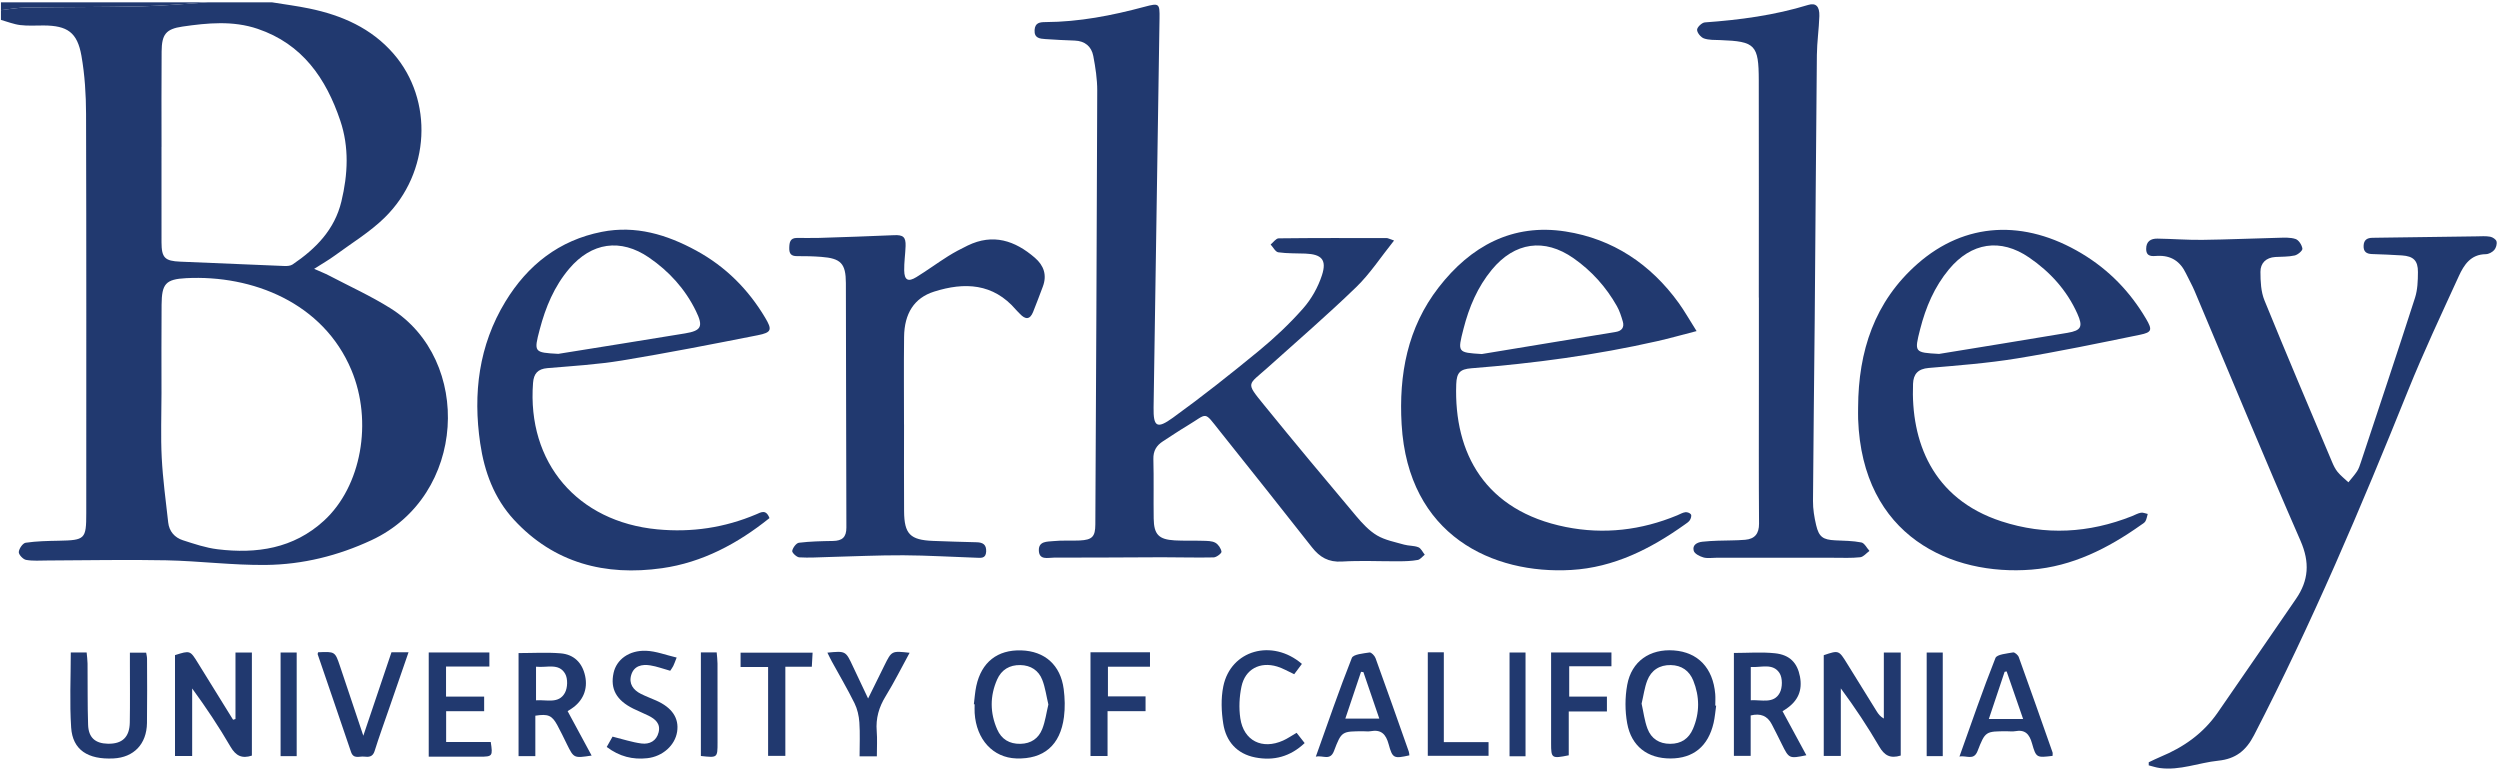
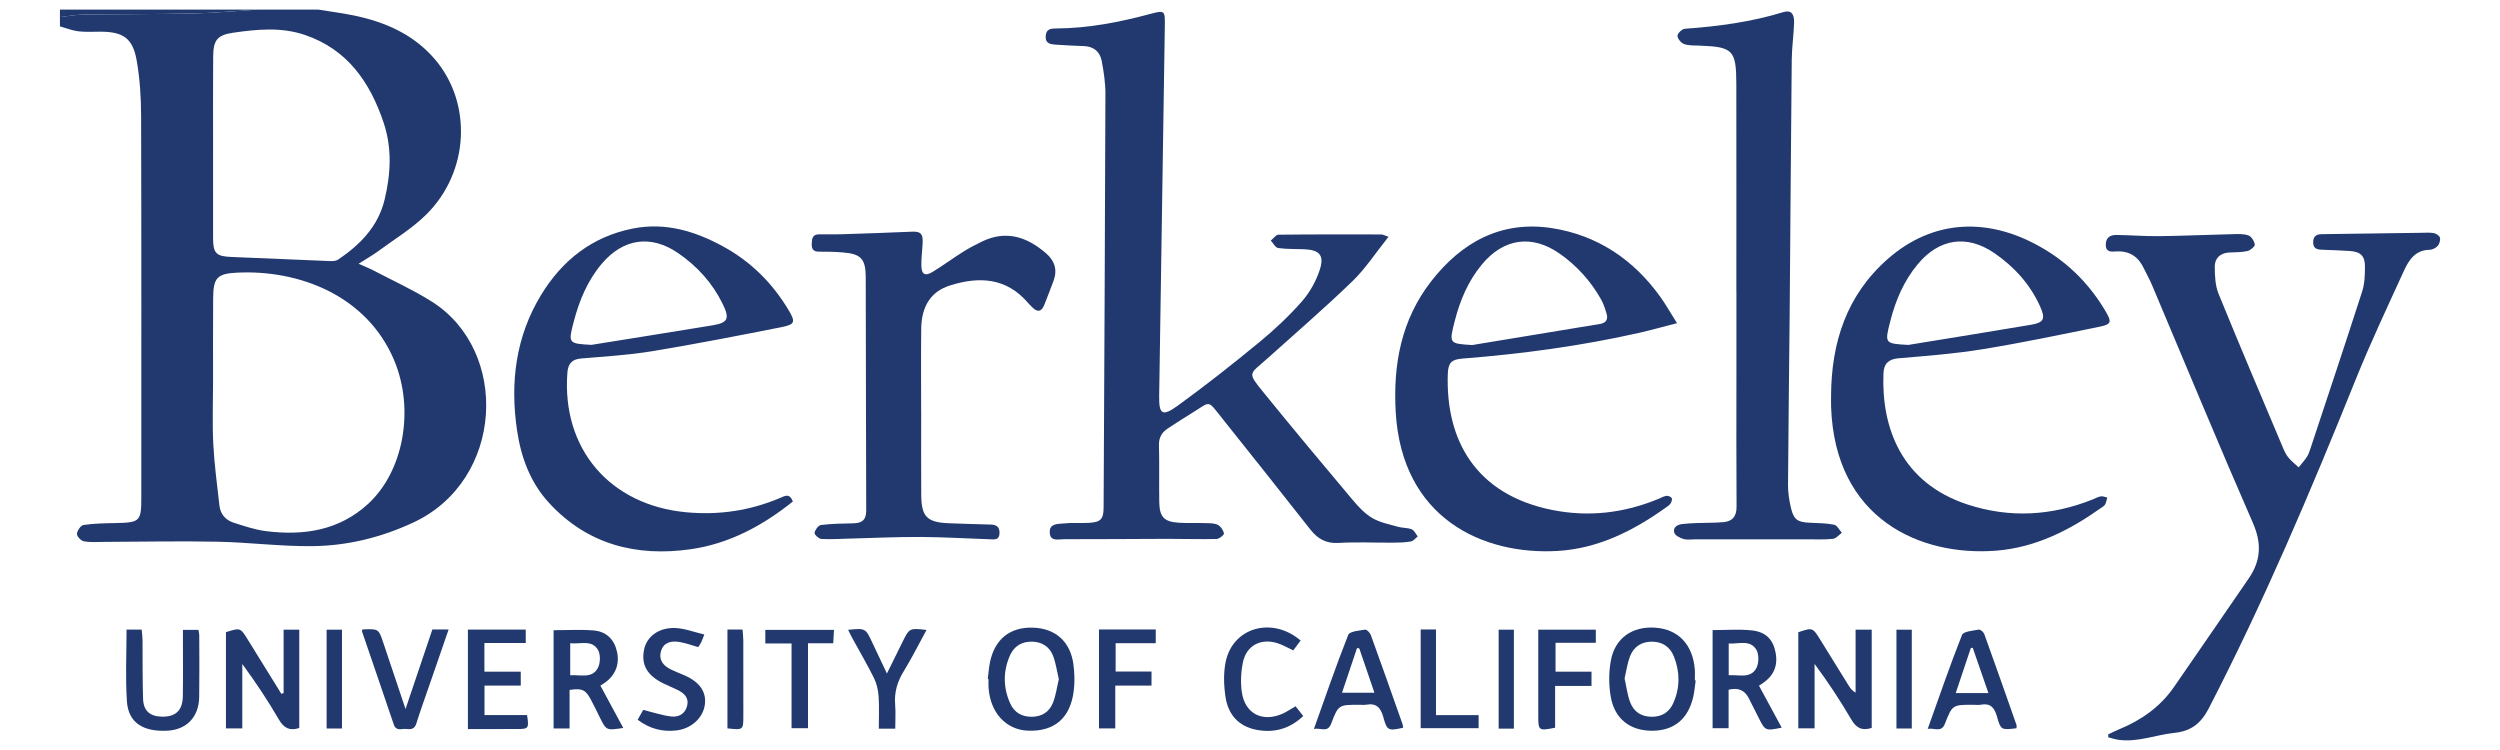
- <svg xmlns="http://www.w3.org/2000/svg" width="208px" height="64px" viewBox="0 0 208 64" version="1.1">
-   <defs />
-   <g id="Page-1" stroke="none" stroke-width="1" fill="none" fill-rule="evenodd">
-     <g id="About---Desktop" transform="translate(-663, -1705)" fill="#21396F">
-       <g id="Imported-Layers-Copy-4-+-Imported-Layers-Copy-5" transform="translate(362, 1705)">
-         <g id="Imported-Layers-Copy-5" transform="translate(301, 0)">
-           <path d="M22.637,0.195 C23.672,0.364 24.715,0.496 25.74,0.709 C28.444,1.271 30.899,2.342 32.746,4.475 C36.082,8.324 35.803,14.367 32.024,18.086 C30.787,19.304 29.258,20.228 27.848,21.266 C27.355,21.629 26.817,21.932 26.134,22.369 C26.659,22.602 27.024,22.74 27.367,22.92 C29.084,23.82 30.861,24.628 32.499,25.656 C39.334,29.946 38.835,41.252 30.909,44.942 C28.12,46.241 25.185,46.967 22.143,47.003 C19.371,47.036 16.596,46.674 13.819,46.617 C10.528,46.55 7.234,46.623 3.942,46.633 C3.349,46.634 2.744,46.687 2.168,46.583 C1.92,46.538 1.549,46.143 1.563,45.929 C1.581,45.648 1.896,45.191 2.135,45.156 C3.038,45.023 3.961,45.006 4.877,44.989 C7.078,44.946 7.177,44.859 7.177,42.708 C7.177,31.63 7.192,20.551 7.16,9.473 C7.156,7.861 7.054,6.228 6.776,4.643 C6.432,2.687 5.602,2.128 3.628,2.119 C2.979,2.116 2.323,2.165 1.683,2.086 C1.139,2.02 0.612,1.804 0.078,1.655 L0.078,0.844 C0.769,0.768 1.458,0.637 2.15,0.626 C5.364,0.58 8.578,0.6 11.791,0.527 C13.623,0.486 15.451,0.31 17.281,0.195 L22.637,0.195 L22.637,0.195 Z M13.436,32.734 C13.436,34.517 13.364,36.304 13.456,38.082 C13.549,39.881 13.794,41.674 13.994,43.467 C14.076,44.209 14.53,44.727 15.215,44.948 C16.16,45.253 17.12,45.579 18.098,45.698 C21.352,46.095 24.416,45.643 26.95,43.325 C30.059,40.482 31.04,35.081 29.233,30.781 C26.883,25.187 21.007,22.862 15.492,23.143 C13.771,23.231 13.459,23.617 13.444,25.36 C13.421,27.818 13.438,30.276 13.436,32.734 L13.436,32.734 Z M13.44,12.222 L13.436,12.222 C13.436,14.869 13.432,17.515 13.438,20.162 C13.441,21.45 13.717,21.717 15.002,21.77 C17.888,21.889 20.774,22.018 23.661,22.131 C23.89,22.14 24.168,22.123 24.346,22.002 C26.271,20.699 27.841,19.114 28.406,16.753 C28.944,14.508 29.059,12.26 28.314,10.045 C27.126,6.519 25.158,3.662 21.443,2.401 C19.384,1.702 17.273,1.908 15.187,2.21 C13.793,2.411 13.46,2.869 13.447,4.282 C13.423,6.928 13.44,9.575 13.44,12.222 L13.44,12.222 Z" id="Fill-1" />
-           <path d="M17.281,0.195 C15.451,0.31 13.623,0.486 11.791,0.527 C8.578,0.6 5.364,0.58 2.15,0.626 C1.458,0.637 0.769,0.768 0.078,0.844 L0.078,0.195 L17.281,0.195" id="Fill-2" />
-           <path d="M115.986,20.012 C114.873,21.402 113.985,22.777 112.839,23.886 C110.453,26.196 107.934,28.368 105.463,30.589 C103.814,32.07 103.61,31.775 105.143,33.665 C107.681,36.792 110.264,39.882 112.856,42.964 C113.357,43.559 113.917,44.162 114.574,44.55 C115.242,44.943 116.06,45.095 116.823,45.313 C117.209,45.423 117.644,45.385 118.009,45.532 C118.233,45.622 118.366,45.937 118.539,46.151 C118.346,46.303 118.17,46.549 117.956,46.588 C117.456,46.679 116.937,46.696 116.425,46.699 C114.83,46.709 113.231,46.625 111.642,46.721 C110.533,46.788 109.805,46.363 109.156,45.536 C106.619,42.305 104.059,39.093 101.498,35.881 C100.118,34.151 100.525,34.375 98.802,35.408 C98.107,35.824 97.435,36.279 96.754,36.718 C96.217,37.065 95.943,37.514 95.961,38.198 C96.005,39.846 95.963,41.496 95.987,43.144 C96.007,44.47 96.407,44.884 97.732,44.96 C98.514,45.004 99.301,44.968 100.084,44.994 C100.433,45.005 100.823,44.997 101.111,45.153 C101.359,45.286 101.587,45.625 101.628,45.902 C101.647,46.032 101.212,46.37 100.977,46.376 C99.544,46.409 98.11,46.361 96.677,46.364 C93.676,46.37 90.675,46.403 87.673,46.395 C87.192,46.394 86.446,46.634 86.431,45.782 C86.418,45.004 87.151,45.073 87.644,45.02 C88.367,44.942 89.104,45.005 89.833,44.968 C90.873,44.916 91.127,44.654 91.132,43.634 C91.192,31.605 91.256,19.577 91.29,7.549 C91.293,6.585 91.142,5.611 90.962,4.661 C90.81,3.867 90.268,3.406 89.413,3.376 C88.603,3.347 87.792,3.309 86.983,3.252 C86.518,3.218 86.037,3.186 86.078,2.5 C86.115,1.891 86.509,1.84 86.979,1.838 C89.783,1.824 92.507,1.294 95.203,0.57 C96.455,0.234 96.492,0.277 96.472,1.558 C96.307,12.341 96.139,23.124 95.978,33.907 C95.955,35.502 96.249,35.722 97.581,34.758 C100.029,32.987 102.404,31.108 104.738,29.188 C106.05,28.11 107.301,26.931 108.422,25.659 C109.111,24.878 109.666,23.887 109.987,22.896 C110.403,21.611 109.958,21.157 108.619,21.099 C107.863,21.067 107.099,21.099 106.354,20.992 C106.115,20.958 105.927,20.57 105.716,20.343 C105.939,20.164 106.16,19.833 106.385,19.83 C109.382,19.794 112.379,19.804 115.377,19.808 C115.475,19.808 115.573,19.871 115.986,20.012" id="Fill-3" />
-           <path d="M178.774,63.421 C179.103,63.268 179.427,63.102 179.762,62.963 C181.677,62.172 183.315,61.016 184.505,59.298 C186.688,56.147 188.853,52.985 191.026,49.828 C192.086,48.287 192.186,46.784 191.402,44.99 C188.386,38.095 185.517,31.135 182.587,24.203 C182.377,23.707 182.105,23.237 181.873,22.75 C181.394,21.745 180.632,21.232 179.489,21.29 C179.086,21.311 178.565,21.4 178.562,20.711 C178.559,20.073 178.952,19.845 179.5,19.853 C180.743,19.871 181.985,19.972 183.227,19.957 C185.335,19.931 187.442,19.835 189.55,19.785 C190.034,19.774 190.551,19.737 190.994,19.886 C191.257,19.974 191.519,20.388 191.56,20.686 C191.583,20.852 191.178,21.197 190.92,21.255 C190.399,21.372 189.847,21.35 189.308,21.382 C188.529,21.43 188.066,21.893 188.069,22.618 C188.071,23.412 188.109,24.269 188.402,24.988 C190.232,29.485 192.136,33.952 194.023,38.426 C194.148,38.722 194.291,39.027 194.494,39.272 C194.755,39.587 195.086,39.844 195.386,40.127 C195.631,39.821 195.898,39.529 196.112,39.203 C196.256,38.98 196.34,38.714 196.425,38.458 C197.934,33.903 199.457,29.351 200.927,24.783 C201.145,24.107 201.169,23.351 201.172,22.631 C201.176,21.679 200.797,21.318 199.85,21.251 C199.015,21.192 198.176,21.17 197.339,21.137 C196.893,21.119 196.632,20.946 196.652,20.447 C196.671,19.957 196.947,19.792 197.384,19.785 C197.601,19.781 197.817,19.778 198.033,19.775 C200.706,19.738 203.38,19.7 206.053,19.665 C206.431,19.66 206.818,19.628 207.185,19.695 C207.387,19.731 207.671,19.918 207.711,20.087 C207.763,20.304 207.672,20.628 207.522,20.8 C207.36,20.985 207.06,21.145 206.818,21.148 C205.569,21.16 205.004,22.03 204.575,22.969 C203.13,26.133 201.642,29.283 200.344,32.507 C196.432,42.223 192.346,51.857 187.534,61.171 C186.869,62.458 186.001,63.142 184.556,63.29 C182.93,63.458 181.363,64.126 179.686,63.899 C179.377,63.858 179.078,63.753 178.774,63.678 C178.774,63.592 178.774,63.506 178.774,63.421" id="Fill-4" />
-           <path d="M146.333,24.759 C146.333,18.735 146.341,12.71 146.33,6.686 C146.325,3.726 146.036,3.443 143.132,3.336 C142.673,3.319 142.188,3.344 141.769,3.197 C141.51,3.106 141.197,2.727 141.197,2.477 C141.197,2.264 141.598,1.882 141.842,1.864 C144.759,1.656 147.64,1.271 150.447,0.409 C151.082,0.214 151.397,0.537 151.37,1.342 C151.335,2.42 151.175,3.496 151.164,4.574 C151.091,11.895 151.048,19.215 150.985,26.536 C150.942,31.586 150.871,36.636 150.841,41.687 C150.836,42.354 150.949,43.035 151.102,43.687 C151.335,44.682 151.677,44.907 152.69,44.956 C153.417,44.991 154.155,44.991 154.863,45.131 C155.125,45.183 155.315,45.59 155.539,45.836 C155.282,46.02 155.04,46.333 154.767,46.363 C154.045,46.443 153.31,46.405 152.58,46.406 C149.311,46.408 146.041,46.406 142.772,46.406 C142.42,46.406 142.048,46.473 141.724,46.378 C141.417,46.289 140.992,46.076 140.92,45.831 C140.78,45.347 141.191,45.121 141.638,45.071 C142.066,45.023 142.498,45.003 142.928,44.986 C143.684,44.958 144.443,44.975 145.195,44.91 C145.987,44.842 146.358,44.413 146.352,43.563 C146.323,39.699 146.339,35.836 146.339,31.973 L146.339,24.759 L146.333,24.759" id="Fill-5" />
-           <path d="M64.021,43.105 C61.367,45.235 58.429,46.801 55.083,47.274 C50.372,47.94 46.099,46.865 42.756,43.238 C41.114,41.456 40.301,39.255 39.954,36.887 C39.344,32.73 39.833,28.741 42.047,25.097 C43.896,22.056 46.517,19.989 50.072,19.289 C52.891,18.734 55.473,19.512 57.929,20.851 C60.363,22.177 62.252,24.065 63.664,26.437 C64.26,27.438 64.205,27.662 63.04,27.892 C59.284,28.634 55.525,29.37 51.747,29.993 C49.699,30.33 47.615,30.453 45.543,30.628 C44.736,30.697 44.408,31.09 44.349,31.859 C43.842,38.498 48.042,43.411 54.689,44.042 C57.558,44.314 60.284,43.906 62.922,42.79 C63.31,42.625 63.729,42.342 64.021,43.105 L64.021,43.105 Z M46.448,29.441 C49.964,28.875 53.481,28.319 56.994,27.739 C58.353,27.515 58.531,27.168 57.905,25.885 C57.011,24.048 55.668,22.571 53.992,21.424 C51.629,19.808 49.217,20.167 47.364,22.349 C46.112,23.822 45.392,25.56 44.907,27.403 C44.404,29.315 44.426,29.329 46.448,29.441 L46.448,29.441 Z" id="Fill-6" />
-           <path d="M154.595,33.884 C154.617,29.229 155.952,25.094 159.55,21.938 C163.494,18.48 168.409,18.217 173.209,21.097 C175.463,22.449 177.225,24.272 178.552,26.525 C179.092,27.441 179.045,27.649 178.044,27.853 C174.636,28.551 171.228,29.265 167.796,29.824 C165.375,30.219 162.917,30.405 160.469,30.614 C159.578,30.69 159.198,31.115 159.165,31.929 C158.976,36.681 160.74,41.489 166.514,43.373 C170.183,44.571 173.8,44.358 177.368,42.948 C177.619,42.849 177.861,42.706 178.121,42.658 C178.298,42.625 178.5,42.722 178.691,42.761 C178.631,42.964 178.601,43.185 178.501,43.365 C178.427,43.497 178.265,43.583 178.133,43.676 C175.384,45.625 172.418,47.124 169.019,47.393 C162.405,47.918 154.93,44.662 154.596,34.856 C154.585,34.532 154.595,34.208 154.595,33.884 L154.595,33.884 Z M161.331,29.446 C164.892,28.863 168.456,28.292 172.014,27.692 C173.159,27.499 173.325,27.186 172.834,26.095 C171.962,24.151 170.568,22.619 168.825,21.426 C166.436,19.791 164.015,20.171 162.157,22.403 C160.941,23.864 160.221,25.567 159.757,27.386 C159.263,29.327 159.274,29.329 161.331,29.446 L161.331,29.446 Z" id="Fill-7" />
-           <path d="M141.156,27.547 C139.898,27.871 138.896,28.155 137.881,28.385 C132.789,29.539 127.63,30.231 122.428,30.639 C121.485,30.713 121.194,30.995 121.159,31.965 C120.954,37.734 123.576,42.502 130.262,43.844 C133.452,44.484 136.55,44.116 139.549,42.874 C139.773,42.78 139.993,42.646 140.226,42.615 C140.377,42.595 140.618,42.685 140.689,42.804 C140.753,42.91 140.681,43.149 140.595,43.28 C140.495,43.431 140.32,43.538 140.167,43.647 C137.33,45.67 134.261,47.216 130.739,47.42 C124.208,47.8 117.151,44.568 116.615,35.306 C116.375,31.163 117.098,27.266 119.691,23.918 C122.353,20.48 125.838,18.566 130.263,19.26 C134.186,19.874 137.333,21.972 139.67,25.209 C140.153,25.879 140.56,26.604 141.156,27.547 L141.156,27.547 Z M123.286,29.456 C127.006,28.843 130.726,28.232 134.445,27.615 C134.936,27.534 135.16,27.23 135.017,26.746 C134.889,26.311 134.749,25.866 134.528,25.473 C133.627,23.877 132.422,22.536 130.92,21.485 C128.492,19.785 126.02,20.142 124.123,22.437 C122.931,23.879 122.224,25.557 121.765,27.351 C121.258,29.329 121.261,29.33 123.286,29.456 L123.286,29.456 Z" id="Fill-8" />
-           <path d="M75.216,35.323 C75.216,37.728 75.202,40.132 75.22,42.537 C75.235,44.435 75.725,44.925 77.622,45.003 C78.838,45.052 80.054,45.085 81.269,45.116 C81.786,45.13 82.077,45.318 82.049,45.895 C82.019,46.491 81.602,46.415 81.236,46.403 C79.211,46.337 77.186,46.209 75.16,46.199 C73.084,46.19 71.007,46.292 68.93,46.344 C68.12,46.364 67.307,46.422 66.501,46.372 C66.28,46.359 65.886,45.984 65.912,45.836 C65.96,45.574 66.247,45.184 66.472,45.156 C67.408,45.042 68.358,45.024 69.303,45.008 C70.063,44.996 70.423,44.707 70.419,43.889 C70.392,37.108 70.4,30.327 70.377,23.546 C70.372,21.915 69.954,21.495 68.333,21.372 C67.66,21.32 66.983,21.306 66.308,21.31 C65.811,21.313 65.653,21.095 65.666,20.618 C65.677,20.161 65.739,19.8 66.299,19.796 C66.92,19.792 67.542,19.813 68.163,19.793 C70.238,19.727 72.313,19.659 74.387,19.567 C75.137,19.533 75.372,19.711 75.345,20.478 C75.322,21.152 75.218,21.825 75.229,22.498 C75.243,23.309 75.554,23.481 76.242,23.056 C77.138,22.504 77.989,21.878 78.879,21.317 C79.403,20.987 79.956,20.699 80.513,20.428 C82.619,19.406 84.442,20.012 86.102,21.446 C86.849,22.091 87.123,22.887 86.764,23.845 C86.499,24.55 86.234,25.257 85.953,25.956 C85.69,26.613 85.306,26.593 84.863,26.118 C84.753,26 84.631,25.892 84.526,25.769 C82.634,23.56 80.249,23.46 77.716,24.263 C76.06,24.787 75.243,26.079 75.22,28.029 C75.191,30.46 75.213,32.892 75.213,35.323 L75.216,35.323" id="Fill-9" />
-           <path d="M19.592,59.822 L19.592,54.29 L20.957,54.29 L20.957,62.866 C20.136,63.135 19.624,62.893 19.182,62.133 C18.22,60.48 17.16,58.884 15.988,57.281 L15.988,62.901 L14.56,62.901 L14.56,54.506 C15.82,54.109 15.819,54.11 16.468,55.16 C17.442,56.736 18.418,58.31 19.392,59.884 C19.459,59.863 19.526,59.843 19.592,59.822" id="Fill-10" />
-           <path d="M158.141,62.862 C157.251,63.137 156.774,62.836 156.355,62.118 C155.393,60.466 154.334,58.87 153.156,57.274 L153.156,62.896 L151.736,62.896 L151.736,54.512 C152.985,54.091 152.986,54.09 153.676,55.204 C154.501,56.534 155.322,57.866 156.149,59.195 C156.283,59.411 156.437,59.615 156.735,59.783 L156.735,54.291 L158.141,54.291 L158.141,62.862" id="Fill-11" />
-           <path d="M142.784,58.713 C142.715,59.191 142.681,59.676 142.572,60.145 C142.122,62.093 140.887,63.102 138.986,63.105 C137.089,63.109 135.73,62.101 135.382,60.18 C135.194,59.145 135.194,58.019 135.384,56.983 C135.744,55.01 137.273,53.969 139.272,54.116 C141.27,54.263 142.522,55.576 142.707,57.736 C142.735,58.057 142.711,58.382 142.711,58.706 C142.736,58.708 142.76,58.71 142.784,58.713 L142.784,58.713 Z M136.581,58.543 C136.737,59.233 136.82,59.964 137.073,60.631 C137.383,61.45 138.039,61.887 138.96,61.886 C139.879,61.886 140.507,61.455 140.857,60.638 C141.424,59.313 141.416,57.961 140.884,56.63 C140.555,55.807 139.909,55.35 139.008,55.334 C138.074,55.317 137.382,55.762 137.051,56.622 C136.824,57.214 136.742,57.862 136.581,58.543 L136.581,58.543 Z" id="Fill-12" />
-           <path d="M81.025,58.591 C81.09,58.085 81.12,57.571 81.228,57.075 C81.659,55.089 82.984,54.051 84.97,54.112 C86.925,54.172 88.237,55.33 88.499,57.326 C88.599,58.091 88.62,58.889 88.522,59.652 C88.22,62.009 86.833,63.18 84.552,63.102 C82.614,63.035 81.23,61.527 81.091,59.324 C81.076,59.083 81.089,58.839 81.089,58.597 C81.067,58.595 81.046,58.593 81.025,58.591 L81.025,58.591 Z M87.224,58.613 C87.058,57.912 86.967,57.212 86.72,56.57 C86.416,55.777 85.76,55.351 84.894,55.334 C83.999,55.316 83.321,55.718 82.96,56.538 C82.354,57.913 82.363,59.315 82.966,60.688 C83.323,61.503 83.98,61.902 84.895,61.887 C85.784,61.871 86.408,61.434 86.716,60.653 C86.968,60.015 87.057,59.312 87.224,58.613 L87.224,58.613 Z" id="Fill-13" />
-           <path d="M144.26,54.326 C145.427,54.326 146.563,54.234 147.676,54.351 C148.919,54.482 149.538,55.157 149.755,56.282 C149.977,57.439 149.598,58.32 148.592,58.989 C148.486,59.059 148.379,59.127 148.307,59.174 C148.981,60.419 149.629,61.617 150.29,62.837 C148.856,63.129 148.846,63.123 148.248,61.916 C147.972,61.36 147.697,60.804 147.409,60.254 C147.048,59.564 146.485,59.322 145.656,59.526 L145.656,62.886 L144.26,62.886 L144.26,54.326 L144.26,54.326 Z M145.665,58.26 C146.579,58.211 147.569,58.573 148.072,57.65 C148.309,57.215 148.317,56.404 148.058,56.003 C147.505,55.144 146.53,55.552 145.665,55.494 L145.665,58.26 L145.665,58.26 Z" id="Fill-14" />
-           <path d="M49.223,62.863 C47.743,63.089 47.744,63.088 47.161,61.909 C46.898,61.377 46.646,60.84 46.361,60.321 C45.92,59.517 45.598,59.38 44.54,59.546 L44.54,62.909 L43.144,62.909 L43.144,54.336 C44.34,54.336 45.496,54.263 46.639,54.357 C47.745,54.447 48.445,55.132 48.683,56.238 C48.92,57.343 48.511,58.32 47.549,58.96 C47.439,59.033 47.327,59.103 47.226,59.167 C47.893,60.401 48.55,61.617 49.223,62.863 L49.223,62.863 Z M44.597,55.469 L44.597,58.266 C45.496,58.203 46.485,58.576 46.999,57.646 C47.231,57.225 47.254,56.464 47.021,56.058 C46.494,55.136 45.491,55.574 44.597,55.469 L44.597,55.469 Z" id="Fill-15" />
-           <path d="M5.889,54.284 L7.209,54.284 C7.234,54.586 7.281,54.895 7.284,55.204 C7.301,56.905 7.274,58.606 7.33,60.305 C7.365,61.376 7.93,61.859 8.983,61.878 C10.17,61.899 10.778,61.335 10.799,60.108 C10.826,58.488 10.807,56.868 10.808,55.248 C10.809,54.954 10.808,54.66 10.808,54.303 L12.16,54.303 C12.183,54.455 12.234,54.633 12.234,54.812 C12.239,56.593 12.254,58.375 12.228,60.157 C12.202,61.911 11.131,63.019 9.438,63.102 C7.304,63.206 6.043,62.387 5.92,60.534 C5.784,58.473 5.889,56.396 5.889,54.284" id="Fill-16" />
-           <path d="M170.774,62.888 C169.455,63.048 169.405,63.062 169.061,61.841 C168.841,61.064 168.481,60.681 167.651,60.836 C167.442,60.875 167.22,60.842 167.004,60.842 C165.199,60.842 165.177,60.833 164.533,62.486 C164.21,63.314 163.604,62.823 163.026,62.947 C164.028,60.149 164.96,57.422 166.021,54.747 C166.143,54.439 166.972,54.378 167.489,54.281 C167.622,54.256 167.899,54.499 167.962,54.672 C168.914,57.308 169.842,59.952 170.771,62.596 C170.796,62.667 170.774,62.754 170.774,62.888 L170.774,62.888 Z M168.323,59.82 C167.834,58.407 167.394,57.134 166.953,55.862 C166.898,55.873 166.842,55.883 166.785,55.893 C166.356,57.178 165.926,58.462 165.471,59.82 L168.323,59.82 L168.323,59.82 Z" id="Fill-17" />
-           <path d="M109.476,62.955 C110.48,60.149 111.412,57.42 112.472,54.742 C112.594,54.434 113.428,54.368 113.947,54.285 C114.089,54.262 114.371,54.555 114.444,54.755 C115.383,57.341 116.296,59.937 117.211,62.531 C117.246,62.63 117.246,62.741 117.261,62.845 C115.975,63.127 115.86,63.114 115.537,61.925 C115.308,61.081 114.918,60.672 114.025,60.837 C113.842,60.87 113.648,60.842 113.458,60.842 C111.641,60.842 111.616,60.832 110.986,62.486 C110.665,63.329 110.053,62.812 109.476,62.955 L109.476,62.955 Z M113.435,55.919 C113.369,55.911 113.304,55.903 113.238,55.896 C112.808,57.177 112.378,58.457 111.931,59.789 L114.758,59.789 C114.294,58.431 113.864,57.175 113.435,55.919 L113.435,55.919 Z" id="Fill-18" />
-           <path d="M40.281,57.955 L40.281,59.17 L37.119,59.17 L37.119,61.737 L40.831,61.737 C41.01,62.912 40.975,62.955 39.927,62.957 C38.528,62.958 37.129,62.957 35.67,62.957 L35.67,54.285 L40.716,54.285 L40.716,55.453 L37.11,55.453 L37.11,57.955 L40.281,57.955" id="Fill-19" />
-           <path d="M26.465,54.269 C27.872,54.206 27.876,54.204 28.284,55.414 C28.918,57.294 29.545,59.174 30.228,61.213 C31.04,58.806 31.803,56.545 32.57,54.271 L33.989,54.271 C33.437,55.868 32.901,57.416 32.367,58.965 C31.962,60.138 31.537,61.305 31.167,62.489 C31.011,62.988 30.669,62.997 30.289,62.95 C29.906,62.903 29.414,63.182 29.205,62.562 C28.29,59.853 27.357,57.151 26.434,54.445 C26.419,54.401 26.451,54.341 26.465,54.269" id="Fill-20" />
-           <path d="M50.479,62.147 C50.681,61.788 50.849,61.492 50.964,61.287 C51.83,61.5 52.593,61.759 53.376,61.859 C54.039,61.943 54.618,61.654 54.797,60.929 C54.976,60.211 54.522,59.824 53.952,59.542 C53.541,59.338 53.113,59.169 52.702,58.966 C51.285,58.269 50.761,57.32 51.048,55.992 C51.287,54.884 52.327,54.091 53.757,54.145 C54.583,54.176 55.398,54.499 56.298,54.709 C56.15,55.081 56.093,55.254 56.012,55.416 C55.942,55.555 55.845,55.68 55.762,55.808 C55.183,55.647 54.65,55.446 54.099,55.359 C53.412,55.25 52.748,55.391 52.519,56.152 C52.299,56.882 52.68,57.408 53.328,57.732 C53.738,57.937 54.169,58.098 54.589,58.283 C55.917,58.869 56.51,59.75 56.337,60.878 C56.164,62.01 55.137,62.943 53.847,63.083 C52.65,63.213 51.543,62.95 50.479,62.147" id="Fill-21" />
-           <path d="M107.878,60.97 C108.109,61.264 108.305,61.514 108.547,61.823 C107.349,62.954 105.977,63.318 104.437,63.018 C102.909,62.72 102.009,61.691 101.776,60.217 C101.615,59.199 101.575,58.1 101.78,57.098 C102.396,54.092 105.836,53.11 108.319,55.236 C108.107,55.521 107.89,55.811 107.678,56.095 C107.175,55.864 106.735,55.599 106.259,55.455 C104.829,55.024 103.595,55.673 103.291,57.122 C103.111,57.975 103.067,58.903 103.194,59.762 C103.471,61.634 105.012,62.394 106.753,61.614 C107.117,61.451 107.45,61.218 107.878,60.97" id="Fill-22" />
-           <path d="M90.729,54.269 L95.679,54.269 L95.679,55.47 L92.18,55.47 L92.18,57.939 L95.31,57.939 L95.31,59.169 L92.148,59.169 L92.148,62.9 L90.729,62.9 L90.729,54.269" id="Fill-23" />
-           <path d="M130.558,55.432 L130.558,57.955 L133.696,57.955 L133.696,59.195 L130.52,59.195 L130.52,62.841 C129.098,63.129 129.052,63.095 129.051,61.847 C129.05,59.662 129.051,57.478 129.051,55.293 L129.051,54.286 L134.072,54.286 L134.072,55.432 L130.558,55.432" id="Fill-24" />
-           <path d="M72.954,62.926 L71.517,62.926 C71.517,61.968 71.564,61.03 71.499,60.1 C71.462,59.559 71.333,58.987 71.094,58.504 C70.509,57.321 69.836,56.182 69.202,55.023 C69.077,54.794 68.968,54.557 68.839,54.3 C70.363,54.153 70.361,54.154 70.959,55.434 C71.353,56.279 71.756,57.121 72.226,58.115 C72.731,57.09 73.156,56.227 73.583,55.364 C74.186,54.145 74.187,54.145 75.68,54.311 C75.008,55.541 74.399,56.766 73.685,57.926 C73.126,58.836 72.857,59.765 72.943,60.829 C72.998,61.494 72.954,62.167 72.954,62.926" id="Fill-25" />
-           <path d="M67.608,54.304 C67.585,54.711 67.567,55.052 67.543,55.475 L65.341,55.475 L65.341,62.887 L63.906,62.887 L63.906,55.492 L61.616,55.492 L61.616,54.304 L67.608,54.304" id="Fill-26" />
-           <path d="M118.792,54.271 L120.126,54.271 L120.126,61.745 L123.847,61.745 L123.847,62.883 L118.792,62.883 L118.792,54.271" id="Fill-27" />
-           <path d="M161.637,62.91 L160.3,62.91 L160.3,54.291 L161.637,54.291 L161.637,62.91" id="Fill-28" />
-           <path d="M23.345,62.911 L23.345,54.289 L24.684,54.289 L24.684,62.911 L23.345,62.911" id="Fill-29" />
-           <path d="M126.924,62.922 L125.594,62.922 L125.594,54.289 L126.924,54.289 L126.924,62.922" id="Fill-30" />
-           <path d="M58.313,54.279 L59.628,54.279 C59.653,54.593 59.696,54.903 59.697,55.213 C59.703,57.399 59.701,59.586 59.7,61.772 C59.7,63.052 59.699,63.052 58.313,62.898 L58.313,54.279" id="Fill-31" />
+ <svg xmlns="http://www.w3.org/2000/svg" width="300" height="90" viewBox="0 0 300 90" version="1.1" id="svg2725">
+   <defs id="defs2688" />
+   <g id="Page-1" stroke="none" stroke-width="1" fill="none" fill-rule="evenodd" transform="matrix(1.375484,0,0,1.375484,7.084848,0.8875809)">
+     <g id="About---Desktop" transform="translate(-663,-1705)" fill="#21396f">
+       <g id="Imported-Layers-Copy-4-+-Imported-Layers-Copy-5" transform="translate(362,1705)">
+         <g id="Imported-Layers-Copy-5" transform="translate(301)">
+           <path d="m 22.637,0.195 c 1.035,0.169 2.077,0.3 3.103,0.513 2.704,0.562 5.159,1.634 7.006,3.766 3.335,3.849 3.057,9.892 -0.722,13.611 -1.237,1.218 -2.766,2.141 -4.176,3.179 -0.493,0.363 -1.031,0.666 -1.714,1.103 0.525,0.233 0.89,0.372 1.233,0.551 1.718,0.9 3.495,1.708 5.132,2.736 6.835,4.289 6.336,15.596 -1.591,19.286 -2.789,1.298 -5.723,2.024 -8.765,2.061 -2.772,0.033 -5.547,-0.329 -8.324,-0.386 -3.291,-0.068 -6.585,0.006 -9.878,0.015 -0.593,0.002 -1.198,0.054 -1.774,-0.05 C 1.92,46.538 1.549,46.143 1.563,45.929 1.581,45.648 1.896,45.191 2.135,45.156 3.038,45.023 3.961,45.006 4.877,44.989 7.078,44.946 7.177,44.859 7.177,42.708 7.177,31.63 7.192,20.551 7.16,9.473 7.156,7.861 7.054,6.228 6.776,4.643 6.432,2.687 5.602,2.128 3.628,2.119 2.979,2.116 2.323,2.165 1.683,2.086 1.139,2.02 0.612,1.804 0.078,1.655 V 0.844 C 0.769,0.768 1.458,0.637 2.15,0.626 5.364,0.58 8.578,0.6 11.791,0.527 13.623,0.486 15.451,0.31 17.281,0.195 Z M 13.436,32.734 c 0,1.783 -0.072,3.569 0.02,5.348 0.093,1.8 0.338,3.592 0.538,5.385 0.083,0.742 0.536,1.26 1.222,1.481 0.945,0.305 1.905,0.631 2.883,0.75 3.254,0.397 6.318,-0.055 8.852,-2.373 3.109,-2.843 4.09,-8.244 2.283,-12.544 -2.351,-5.594 -8.227,-7.919 -13.741,-7.638 -1.72,0.088 -2.033,0.474 -2.048,2.217 -0.022,2.458 -0.006,4.916 -0.008,7.374 z m 0.005,-20.512 h -0.004 c 0,2.647 -0.004,5.293 0.002,7.94 0.003,1.288 0.279,1.555 1.564,1.608 2.887,0.119 5.773,0.248 8.659,0.362 0.229,0.009 0.507,-0.009 0.685,-0.129 1.925,-1.303 3.495,-2.889 4.06,-5.249 0.538,-2.246 0.653,-4.493 -0.093,-6.708 C 27.126,6.519 25.158,3.662 21.443,2.401 19.384,1.702 17.273,1.908 15.187,2.21 c -1.394,0.202 -1.727,0.66 -1.74,2.072 -0.024,2.647 -0.007,5.293 -0.007,7.94 z" id="Fill-1" />
+           <path d="M 17.281,0.195 C 15.451,0.31 13.623,0.486 11.791,0.527 8.578,0.6 5.364,0.58 2.15,0.626 1.458,0.637 0.769,0.768 0.078,0.844 V 0.195 H 17.281" id="Fill-2" />
+           <path d="m 115.986,20.012 c -1.113,1.39 -2.001,2.766 -3.147,3.875 -2.386,2.309 -4.905,4.482 -7.377,6.703 -1.648,1.481 -1.853,1.186 -0.32,3.076 2.538,3.127 5.121,6.217 7.713,9.3 0.5,0.595 1.06,1.198 1.718,1.585 0.668,0.394 1.485,0.545 2.248,0.763 0.386,0.11 0.822,0.072 1.187,0.219 0.224,0.09 0.356,0.405 0.529,0.619 -0.193,0.152 -0.369,0.398 -0.582,0.437 -0.501,0.091 -1.019,0.107 -1.531,0.11 -1.595,0.01 -3.194,-0.074 -4.783,0.022 -1.11,0.067 -1.837,-0.358 -2.486,-1.185 -2.537,-3.231 -5.097,-6.443 -7.658,-9.655 -1.38,-1.73 -0.972,-1.505 -2.695,-0.473 -0.695,0.417 -1.368,0.871 -2.049,1.311 -0.537,0.346 -0.811,0.796 -0.793,1.48 0.044,1.648 0.002,3.298 0.026,4.946 0.019,1.326 0.42,1.74 1.745,1.815 0.782,0.045 1.569,0.008 2.352,0.034 0.348,0.011 0.739,0.004 1.027,0.159 0.248,0.134 0.475,0.472 0.517,0.75 0.019,0.13 -0.416,0.468 -0.651,0.474 -1.432,0.033 -2.866,-0.015 -4.3,-0.012 -3.001,0.006 -6.002,0.039 -9.004,0.031 -0.481,-0.001 -1.227,0.239 -1.242,-0.613 -0.014,-0.779 0.72,-0.709 1.213,-0.762 0.723,-0.078 1.46,-0.015 2.188,-0.052 1.041,-0.052 1.294,-0.314 1.299,-1.334 0.06,-12.028 0.124,-24.057 0.158,-36.085 C 91.293,6.585 91.142,5.611 90.962,4.661 90.81,3.867 90.268,3.406 89.413,3.376 88.603,3.347 87.792,3.309 86.983,3.252 86.518,3.218 86.037,3.186 86.078,2.5 86.115,1.891 86.509,1.84 86.979,1.838 89.783,1.824 92.507,1.294 95.203,0.57 96.455,0.234 96.492,0.277 96.472,1.558 96.307,12.341 96.139,23.124 95.978,33.907 c -0.024,1.594 0.271,1.815 1.603,0.851 2.448,-1.771 4.822,-3.65 7.157,-5.57 1.311,-1.079 2.563,-2.257 3.684,-3.529 0.689,-0.782 1.244,-1.772 1.565,-2.764 0.416,-1.285 -0.029,-1.739 -1.368,-1.796 -0.756,-0.032 -1.52,0 -2.264,-0.107 -0.239,-0.034 -0.427,-0.422 -0.638,-0.649 0.223,-0.179 0.444,-0.511 0.669,-0.513 2.997,-0.036 5.994,-0.026 8.992,-0.022 0.098,2.94e-4 0.196,0.063 0.61,0.204" id="Fill-3" />
+           <path d="m 178.774,63.421 c 0.329,-0.153 0.653,-0.319 0.989,-0.457 1.915,-0.792 3.553,-1.947 4.743,-3.666 2.182,-3.151 4.347,-6.313 6.52,-9.47 1.061,-1.541 1.161,-3.044 0.376,-4.838 -3.015,-6.895 -5.884,-13.855 -8.815,-20.787 -0.21,-0.496 -0.482,-0.966 -0.714,-1.453 -0.479,-1.005 -1.241,-1.518 -2.384,-1.46 -0.403,0.02 -0.924,0.11 -0.927,-0.579 -0.003,-0.639 0.391,-0.866 0.939,-0.858 1.242,0.018 2.485,0.119 3.726,0.104 2.108,-0.026 4.215,-0.121 6.323,-0.171 0.484,-0.011 1.001,-0.048 1.445,0.101 0.263,0.088 0.525,0.502 0.566,0.8 0.023,0.166 -0.382,0.512 -0.64,0.57 -0.52,0.117 -1.073,0.094 -1.612,0.127 -0.779,0.048 -1.241,0.51 -1.239,1.236 0.003,0.794 0.04,1.651 0.333,2.37 1.83,4.497 3.735,8.963 5.621,13.437 0.125,0.297 0.268,0.602 0.471,0.846 0.262,0.315 0.592,0.572 0.893,0.855 0.244,-0.306 0.512,-0.598 0.725,-0.924 0.145,-0.222 0.229,-0.489 0.313,-0.744 1.509,-4.556 3.032,-9.107 4.503,-13.676 0.217,-0.675 0.242,-1.432 0.245,-2.151 0.004,-0.952 -0.376,-1.313 -1.322,-1.381 -0.836,-0.059 -1.674,-0.08 -2.511,-0.114 -0.446,-0.018 -0.707,-0.191 -0.687,-0.69 0.02,-0.491 0.295,-0.656 0.733,-0.663 0.216,-0.004 0.432,-0.007 0.649,-0.01 2.673,-0.037 5.347,-0.075 8.02,-0.11 0.378,-0.005 0.765,-0.037 1.132,0.029 0.202,0.036 0.486,0.224 0.526,0.393 0.052,0.217 -0.039,0.54 -0.189,0.713 -0.162,0.185 -0.463,0.346 -0.704,0.348 -1.249,0.012 -1.814,0.883 -2.243,1.821 -1.446,3.164 -2.933,6.314 -4.232,9.539 -3.912,9.716 -7.997,19.349 -12.81,28.664 -0.665,1.286 -1.533,1.97 -2.978,2.119 -1.626,0.167 -3.193,0.836 -4.87,0.609 -0.308,-0.041 -0.608,-0.146 -0.912,-0.222 -3e-4,-0.086 -3e-4,-0.171 -5.9e-4,-0.257" id="Fill-4" />
+           <path d="m 146.333,24.759 c 0,-6.025 0.007,-12.049 -0.003,-18.074 -0.005,-2.96 -0.294,-3.243 -3.198,-3.349 -0.458,-0.017 -0.943,0.008 -1.363,-0.139 -0.259,-0.091 -0.572,-0.471 -0.572,-0.72 0,-0.213 0.401,-0.595 0.645,-0.613 2.917,-0.208 5.798,-0.594 8.605,-1.456 0.635,-0.195 0.95,0.128 0.923,0.933 -0.036,1.079 -0.195,2.154 -0.206,3.233 -0.073,7.32 -0.116,14.641 -0.179,21.962 -0.043,5.05 -0.115,10.101 -0.145,15.151 -0.004,0.667 0.108,1.348 0.261,2 0.233,0.995 0.575,1.221 1.588,1.269 0.727,0.035 1.465,0.035 2.173,0.175 0.261,0.052 0.452,0.459 0.676,0.705 -0.256,0.184 -0.498,0.497 -0.772,0.527 -0.722,0.08 -1.457,0.042 -2.187,0.043 -3.27,0.002 -6.539,8.81e-4 -9.809,2.94e-4 -0.351,0 -0.724,0.067 -1.048,-0.028 -0.306,-0.089 -0.732,-0.302 -0.803,-0.548 -0.14,-0.484 0.27,-0.71 0.717,-0.76 0.428,-0.048 0.86,-0.068 1.291,-0.085 0.756,-0.028 1.515,-0.011 2.267,-0.076 0.791,-0.068 1.163,-0.498 1.156,-1.348 -0.028,-3.863 -0.012,-7.726 -0.012,-11.59 v -7.213 h -0.006" id="Fill-5" />
+           <path d="m 64.021,43.105 c -2.653,2.13 -5.592,3.696 -8.937,4.169 -4.711,0.666 -8.985,-0.409 -12.327,-4.036 -1.642,-1.782 -2.455,-3.983 -2.802,-6.351 -0.61,-4.157 -0.121,-8.145 2.093,-11.789 1.848,-3.041 4.47,-5.108 8.025,-5.808 2.819,-0.555 5.4,0.223 7.857,1.562 2.434,1.327 4.323,3.214 5.735,5.586 0.596,1.001 0.541,1.225 -0.623,1.455 -3.756,0.742 -7.516,1.478 -11.294,2.101 -2.047,0.337 -4.132,0.46 -6.204,0.636 -0.806,0.068 -1.135,0.461 -1.194,1.23 -0.507,6.639 3.693,11.552 10.34,12.183 2.869,0.272 5.595,-0.136 8.233,-1.252 0.389,-0.164 0.807,-0.448 1.099,0.316 z M 46.448,29.441 c 3.516,-0.566 7.033,-1.122 10.546,-1.702 1.359,-0.224 1.536,-0.572 0.911,-1.855 -0.895,-1.837 -2.237,-3.314 -3.913,-4.46 -2.363,-1.617 -4.775,-1.257 -6.628,0.924 -1.252,1.474 -1.972,3.211 -2.457,5.055 -0.503,1.912 -0.482,1.926 1.541,2.038 z" id="Fill-6" />
+           <path d="m 154.595,33.884 c 0.023,-4.655 1.357,-8.79 4.955,-11.945 3.944,-3.459 8.86,-3.721 13.66,-0.842 2.254,1.353 4.016,3.176 5.343,5.428 0.54,0.916 0.493,1.124 -0.508,1.328 -3.408,0.698 -6.816,1.412 -10.248,1.971 -2.421,0.394 -4.879,0.581 -7.327,0.789 -0.891,0.076 -1.272,0.501 -1.304,1.316 -0.189,4.752 1.575,9.56 7.349,11.444 3.669,1.198 7.286,0.985 10.854,-0.425 0.251,-0.099 0.493,-0.242 0.753,-0.29 0.177,-0.033 0.379,0.065 0.57,0.104 -0.06,0.203 -0.089,0.423 -0.189,0.604 -0.074,0.132 -0.236,0.218 -0.368,0.311 -2.749,1.949 -5.715,3.447 -9.114,3.717 -6.613,0.525 -14.088,-2.731 -14.423,-12.537 -0.011,-0.324 -0.001,-0.648 -0.001,-0.972 z m 6.736,-4.438 c 3.562,-0.582 7.125,-1.153 10.684,-1.754 1.145,-0.193 1.31,-0.505 0.82,-1.597 -0.873,-1.944 -2.267,-3.476 -4.009,-4.668 -2.389,-1.635 -4.81,-1.256 -6.669,0.977 -1.216,1.461 -1.936,3.163 -2.399,4.983 -0.494,1.94 -0.483,1.943 1.574,2.059 z" id="Fill-7" />
+           <path d="m 141.156,27.547 c -1.258,0.324 -2.26,0.609 -3.275,0.838 -5.092,1.153 -10.251,1.845 -15.453,2.254 -0.943,0.074 -1.234,0.356 -1.269,1.326 -0.205,5.769 2.416,10.537 9.103,11.879 3.19,0.64 6.287,0.272 9.287,-0.971 0.224,-0.093 0.444,-0.228 0.677,-0.259 0.151,-0.02 0.392,0.071 0.463,0.19 0.064,0.105 -0.008,0.345 -0.095,0.476 -0.1,0.151 -0.274,0.257 -0.428,0.367 -2.836,2.022 -5.906,3.569 -9.427,3.773 -6.532,0.379 -13.588,-2.852 -14.125,-12.114 -0.24,-4.143 0.483,-8.04 3.076,-11.388 2.662,-3.437 6.147,-5.351 10.572,-4.658 3.923,0.614 7.07,2.712 9.407,5.95 0.483,0.67 0.89,1.395 1.486,2.337 z m -17.869,1.909 c 3.72,-0.613 7.44,-1.224 11.159,-1.84 0.491,-0.081 0.715,-0.385 0.572,-0.869 -0.128,-0.435 -0.268,-0.881 -0.489,-1.273 -0.901,-1.597 -2.106,-2.937 -3.607,-3.988 -2.428,-1.7 -4.9,-1.344 -6.798,0.952 -1.192,1.441 -1.899,3.12 -2.358,4.914 -0.506,1.978 -0.503,1.979 1.522,2.105 z" id="Fill-8" />
+           <path d="m 75.216,35.323 c 0,2.405 -0.014,4.809 0.004,7.214 0.015,1.899 0.505,2.389 2.402,2.466 1.215,0.049 2.431,0.082 3.647,0.114 0.516,0.013 0.808,0.201 0.779,0.779 -0.029,0.596 -0.447,0.519 -0.812,0.507 -2.026,-0.065 -4.05,-0.193 -6.076,-0.203 -2.076,-0.01 -4.153,0.092 -6.23,0.144 -0.81,0.02 -1.623,0.078 -2.429,0.029 -0.221,-0.014 -0.615,-0.389 -0.589,-0.536 0.048,-0.262 0.335,-0.653 0.559,-0.68 0.936,-0.114 1.886,-0.132 2.832,-0.148 0.76,-0.013 1.12,-0.302 1.116,-1.119 -0.027,-6.781 -0.019,-13.562 -0.042,-20.343 -0.006,-1.631 -0.423,-2.05 -2.044,-2.174 -0.673,-0.052 -1.35,-0.066 -2.025,-0.062 -0.497,0.003 -0.655,-0.214 -0.642,-0.692 0.012,-0.457 0.074,-0.818 0.633,-0.822 0.621,-0.004 1.243,0.017 1.864,-0.003 2.075,-0.066 4.149,-0.134 6.223,-0.226 0.751,-0.033 0.986,0.144 0.959,0.911 -0.024,0.674 -0.128,1.348 -0.116,2.02 0.014,0.811 0.325,0.983 1.013,0.559 0.896,-0.553 1.746,-1.178 2.637,-1.739 0.523,-0.33 1.076,-0.618 1.634,-0.889 2.106,-1.022 3.929,-0.416 5.589,1.017 0.747,0.646 1.021,1.442 0.662,2.399 -0.265,0.706 -0.53,1.412 -0.811,2.111 -0.264,0.657 -0.647,0.637 -1.09,0.162 -0.11,-0.118 -0.233,-0.227 -0.338,-0.35 -1.891,-2.209 -4.276,-2.308 -6.809,-1.506 -1.656,0.525 -2.473,1.816 -2.497,3.766 -0.029,2.431 -0.007,4.863 -0.007,7.294 h 0.003" id="Fill-9" />
+           <path d="m 19.592,59.822 v -5.532 h 1.366 v 8.576 c -0.821,0.269 -1.333,0.027 -1.775,-0.733 -0.962,-1.653 -2.022,-3.249 -3.195,-4.852 v 5.62 h -1.427 v -8.395 c 1.26,-0.397 1.259,-0.396 1.908,0.654 0.974,1.575 1.95,3.149 2.924,4.724 0.067,-0.021 0.133,-0.041 0.199,-0.062" id="Fill-10" />
+           <path d="m 158.141,62.862 c -0.89,0.275 -1.367,-0.026 -1.785,-0.744 -0.963,-1.652 -2.021,-3.248 -3.199,-4.844 v 5.621 h -1.421 V 54.512 c 1.249,-0.421 1.251,-0.421 1.941,0.692 0.825,1.33 1.646,2.662 2.472,3.991 0.134,0.216 0.288,0.42 0.586,0.588 v -5.492 h 1.406 v 8.571" id="Fill-11" />
+           <path d="m 142.784,58.713 c -0.069,0.478 -0.103,0.964 -0.212,1.433 -0.45,1.948 -1.685,2.956 -3.586,2.96 -1.897,0.004 -3.256,-1.005 -3.604,-2.925 -0.188,-1.035 -0.188,-2.162 0.001,-3.197 0.36,-1.973 1.889,-3.015 3.888,-2.868 1.999,0.147 3.25,1.46 3.436,3.62 0.027,0.321 0.004,0.647 0.004,0.97 0.024,0.002 0.049,0.004 0.073,0.007 z m -6.203,-0.17 c 0.156,0.69 0.239,1.421 0.491,2.088 0.311,0.819 0.966,1.256 1.888,1.256 0.919,0 1.547,-0.431 1.897,-1.248 0.567,-1.325 0.559,-2.677 0.027,-4.008 -0.329,-0.823 -0.975,-1.28 -1.876,-1.296 -0.935,-0.017 -1.626,0.428 -1.957,1.288 -0.228,0.592 -0.309,1.24 -0.47,1.921 z" id="Fill-12" />
+           <path d="m 81.025,58.591 c 0.066,-0.506 0.095,-1.019 0.203,-1.516 0.431,-1.985 1.756,-3.024 3.742,-2.963 1.956,0.06 3.267,1.218 3.529,3.214 0.1,0.764 0.121,1.563 0.023,2.326 -0.302,2.357 -1.689,3.528 -3.97,3.45 -1.938,-0.067 -3.322,-1.575 -3.461,-3.777 -0.015,-0.242 -0.002,-0.485 -0.002,-0.728 -0.021,-0.002 -0.043,-0.004 -0.064,-0.006 z m 6.199,0.023 c -0.166,-0.701 -0.258,-1.402 -0.504,-2.043 -0.304,-0.793 -0.961,-1.219 -1.826,-1.237 -0.895,-0.018 -1.573,0.385 -1.934,1.204 -0.606,1.375 -0.598,2.778 0.005,4.151 0.358,0.815 1.014,1.214 1.929,1.198 0.889,-0.016 1.513,-0.452 1.821,-1.233 0.251,-0.639 0.341,-1.341 0.508,-2.04 z" id="Fill-13" />
+           <path d="m 144.26,54.326 c 1.167,0 2.303,-0.093 3.416,0.025 1.243,0.131 1.862,0.806 2.078,1.931 0.222,1.156 -0.157,2.037 -1.163,2.706 -0.106,0.07 -0.213,0.139 -0.285,0.186 0.674,1.244 1.322,2.442 1.983,3.663 -1.434,0.292 -1.444,0.286 -2.042,-0.921 -0.276,-0.556 -0.551,-1.112 -0.838,-1.662 -0.361,-0.69 -0.925,-0.932 -1.753,-0.728 v 3.36 h -1.396 z m 1.405,3.934 c 0.914,-0.049 1.904,0.313 2.407,-0.61 0.237,-0.435 0.245,-1.245 -0.014,-1.647 -0.554,-0.859 -1.529,-0.451 -2.393,-0.508 v 2.766 z" id="Fill-14" />
+           <path d="m 49.223,62.863 c -1.48,0.226 -1.479,0.226 -2.062,-0.954 -0.263,-0.531 -0.515,-1.069 -0.8,-1.588 -0.441,-0.804 -0.762,-0.941 -1.821,-0.774 v 3.363 h -1.395 v -8.574 c 1.196,0 2.352,-0.073 3.495,0.021 1.106,0.091 1.806,0.775 2.044,1.882 0.237,1.105 -0.172,2.082 -1.133,2.722 -0.11,0.073 -0.222,0.143 -0.323,0.207 0.667,1.234 1.324,2.45 1.997,3.696 z M 44.597,55.469 v 2.798 c 0.9,-0.063 1.888,0.31 2.402,-0.621 0.232,-0.42 0.255,-1.182 0.022,-1.588 -0.527,-0.921 -1.53,-0.484 -2.424,-0.589 z" id="Fill-15" />
+           <path d="m 5.889,54.284 h 1.32 c 0.026,0.302 0.072,0.611 0.075,0.92 0.017,1.701 -0.009,3.402 0.046,5.101 0.035,1.071 0.6,1.554 1.654,1.573 1.187,0.021 1.795,-0.543 1.816,-1.77 0.027,-1.619 0.009,-3.239 0.009,-4.859 2.93e-4,-0.294 0,-0.589 0,-0.945 h 1.351 c 0.023,0.151 0.074,0.33 0.074,0.508 0.005,1.782 0.02,3.564 -0.006,5.345 -0.026,1.754 -1.097,2.862 -2.79,2.945 C 7.304,63.206 6.043,62.387 5.92,60.534 5.784,58.473 5.889,56.396 5.889,54.284" id="Fill-16" />
+           <path d="m 170.774,62.888 c -1.32,0.16 -1.369,0.174 -1.714,-1.047 -0.22,-0.777 -0.579,-1.16 -1.41,-1.006 -0.209,0.039 -0.431,0.006 -0.647,0.006 -1.804,0 -1.827,-0.009 -2.471,1.644 -0.323,0.828 -0.928,0.338 -1.506,0.462 1.002,-2.799 1.934,-5.525 2.994,-8.2 0.122,-0.308 0.952,-0.369 1.468,-0.466 0.133,-0.025 0.411,0.218 0.474,0.391 0.952,2.636 1.88,5.28 2.809,7.924 0.025,0.071 0.003,0.158 0.003,0.292 z m -2.451,-3.068 c -0.489,-1.413 -0.929,-2.685 -1.37,-3.957 -0.056,0.01 -0.112,0.021 -0.168,0.031 -0.43,1.284 -0.86,2.569 -1.314,3.927 h 2.852 z" id="Fill-17" />
+           <path d="m 109.476,62.955 c 1.003,-2.806 1.935,-5.535 2.996,-8.213 0.122,-0.308 0.956,-0.374 1.474,-0.457 0.142,-0.023 0.424,0.27 0.497,0.47 0.939,2.586 1.851,5.181 2.767,7.776 0.035,0.099 0.034,0.21 0.05,0.314 -1.286,0.282 -1.401,0.269 -1.725,-0.921 -0.229,-0.844 -0.619,-1.252 -1.512,-1.088 -0.183,0.034 -0.378,0.005 -0.567,0.005 -1.818,0 -1.842,-0.009 -2.472,1.644 -0.321,0.843 -0.934,0.326 -1.51,0.469 z m 3.958,-7.036 c -0.066,-0.008 -0.131,-0.015 -0.197,-0.023 -0.43,1.281 -0.86,2.561 -1.307,3.893 h 2.827 c -0.464,-1.358 -0.893,-2.614 -1.323,-3.87 z" id="Fill-18" />
+           <path d="m 40.281,57.955 v 1.215 h -3.162 v 2.567 h 3.712 c 0.179,1.175 0.144,1.218 -0.903,1.22 -1.399,0.002 -2.799,5.87e-4 -4.258,5.87e-4 v -8.673 h 5.046 v 1.169 h -3.606 v 2.501 h 3.171" id="Fill-19" />
+           <path d="m 26.465,54.269 c 1.408,-0.063 1.411,-0.065 1.819,1.146 0.633,1.879 1.261,3.76 1.944,5.798 0.812,-2.406 1.575,-4.668 2.342,-6.942 h 1.419 c -0.552,1.597 -1.089,3.145 -1.623,4.694 -0.405,1.173 -0.829,2.34 -1.2,3.524 -0.156,0.499 -0.499,0.508 -0.878,0.462 -0.383,-0.047 -0.875,0.232 -1.084,-0.388 -0.915,-2.709 -1.848,-5.411 -2.771,-8.117 -0.015,-0.043 0.017,-0.103 0.031,-0.176" id="Fill-20" />
+           <path d="m 50.479,62.147 c 0.202,-0.358 0.369,-0.655 0.485,-0.86 0.866,0.213 1.629,0.472 2.412,0.572 0.662,0.085 1.242,-0.205 1.421,-0.929 0.178,-0.718 -0.275,-1.106 -0.845,-1.388 -0.411,-0.203 -0.839,-0.373 -1.251,-0.576 -1.417,-0.697 -1.94,-1.646 -1.654,-2.974 0.239,-1.108 1.279,-1.901 2.71,-1.847 0.826,0.031 1.64,0.354 2.541,0.564 -0.149,0.372 -0.206,0.545 -0.287,0.707 -0.07,0.139 -0.167,0.264 -0.249,0.392 -0.579,-0.161 -1.113,-0.362 -1.664,-0.45 -0.686,-0.109 -1.351,0.032 -1.58,0.794 -0.219,0.73 0.161,1.256 0.809,1.58 0.41,0.205 0.841,0.366 1.26,0.551 1.328,0.586 1.921,1.467 1.748,2.595 -0.173,1.131 -1.2,2.064 -2.49,2.204 -1.197,0.13 -2.304,-0.133 -3.367,-0.936" id="Fill-21" />
+           <path d="m 107.878,60.97 c 0.231,0.294 0.427,0.544 0.669,0.853 -1.198,1.132 -2.571,1.496 -4.111,1.196 -1.527,-0.298 -2.428,-1.328 -2.661,-2.801 -0.161,-1.018 -0.201,-2.118 0.004,-3.12 0.616,-3.006 4.056,-3.987 6.539,-1.862 -0.212,0.284 -0.429,0.575 -0.641,0.859 -0.503,-0.231 -0.943,-0.496 -1.419,-0.64 -1.43,-0.431 -2.664,0.218 -2.969,1.667 -0.179,0.853 -0.224,1.781 -0.096,2.64 0.277,1.872 1.817,2.632 3.559,1.852 0.364,-0.163 0.697,-0.396 1.125,-0.644" id="Fill-22" />
+           <path d="m 90.729,54.269 h 4.95 v 1.201 h -3.499 v 2.469 h 3.13 v 1.23 h -3.162 v 3.73 h -1.42 v -8.631" id="Fill-23" />
+           <path d="m 130.558,55.432 v 2.523 h 3.138 v 1.241 H 130.52 v 3.645 c -1.422,0.289 -1.468,0.255 -1.469,-0.994 -0.001,-2.185 -2.9e-4,-4.369 -2.9e-4,-6.554 v -1.007 h 5.021 v 1.146 h -3.513" id="Fill-24" />
+           <path d="m 72.954,62.926 h -1.436 c 0,-0.958 0.046,-1.896 -0.018,-2.826 -0.038,-0.541 -0.167,-1.113 -0.406,-1.596 -0.584,-1.183 -1.258,-2.322 -1.891,-3.481 -0.125,-0.229 -0.234,-0.466 -0.363,-0.723 1.523,-0.147 1.521,-0.146 2.119,1.134 0.395,0.845 0.797,1.687 1.267,2.681 0.505,-1.025 0.93,-1.888 1.357,-2.751 0.604,-1.219 0.604,-1.219 2.098,-1.053 -0.672,1.23 -1.281,2.455 -1.995,3.615 -0.56,0.91 -0.828,1.839 -0.742,2.903 0.054,0.665 0.01,1.338 0.01,2.097" id="Fill-25" />
+           <path d="m 67.608,54.304 c -0.023,0.407 -0.042,0.748 -0.066,1.171 h -2.201 v 7.412 h -1.435 V 55.492 h -2.289 v -1.188 h 5.992" id="Fill-26" />
+           <path d="m 118.792,54.271 h 1.334 v 7.473 h 3.721 v 1.138 h -5.055 v -8.612" id="Fill-27" />
+           <path d="m 161.637,62.91 h -1.337 v -8.619 h 1.337 v 8.619" id="Fill-28" />
+           <path d="m 23.345,62.911 v -8.622 h 1.339 v 8.622 h -1.339" id="Fill-29" />
+           <path d="m 126.924,62.922 h -1.33 v -8.633 h 1.33 v 8.633" id="Fill-30" />
+           <path d="m 58.313,54.279 h 1.315 c 0.024,0.314 0.068,0.624 0.069,0.934 0.006,2.186 0.004,4.373 0.003,6.559 -2.94e-4,1.28 -0.001,1.28 -1.387,1.126 v -8.619" id="Fill-31" />
        </g>
      </g>
    </g>
  </g>
</svg>
